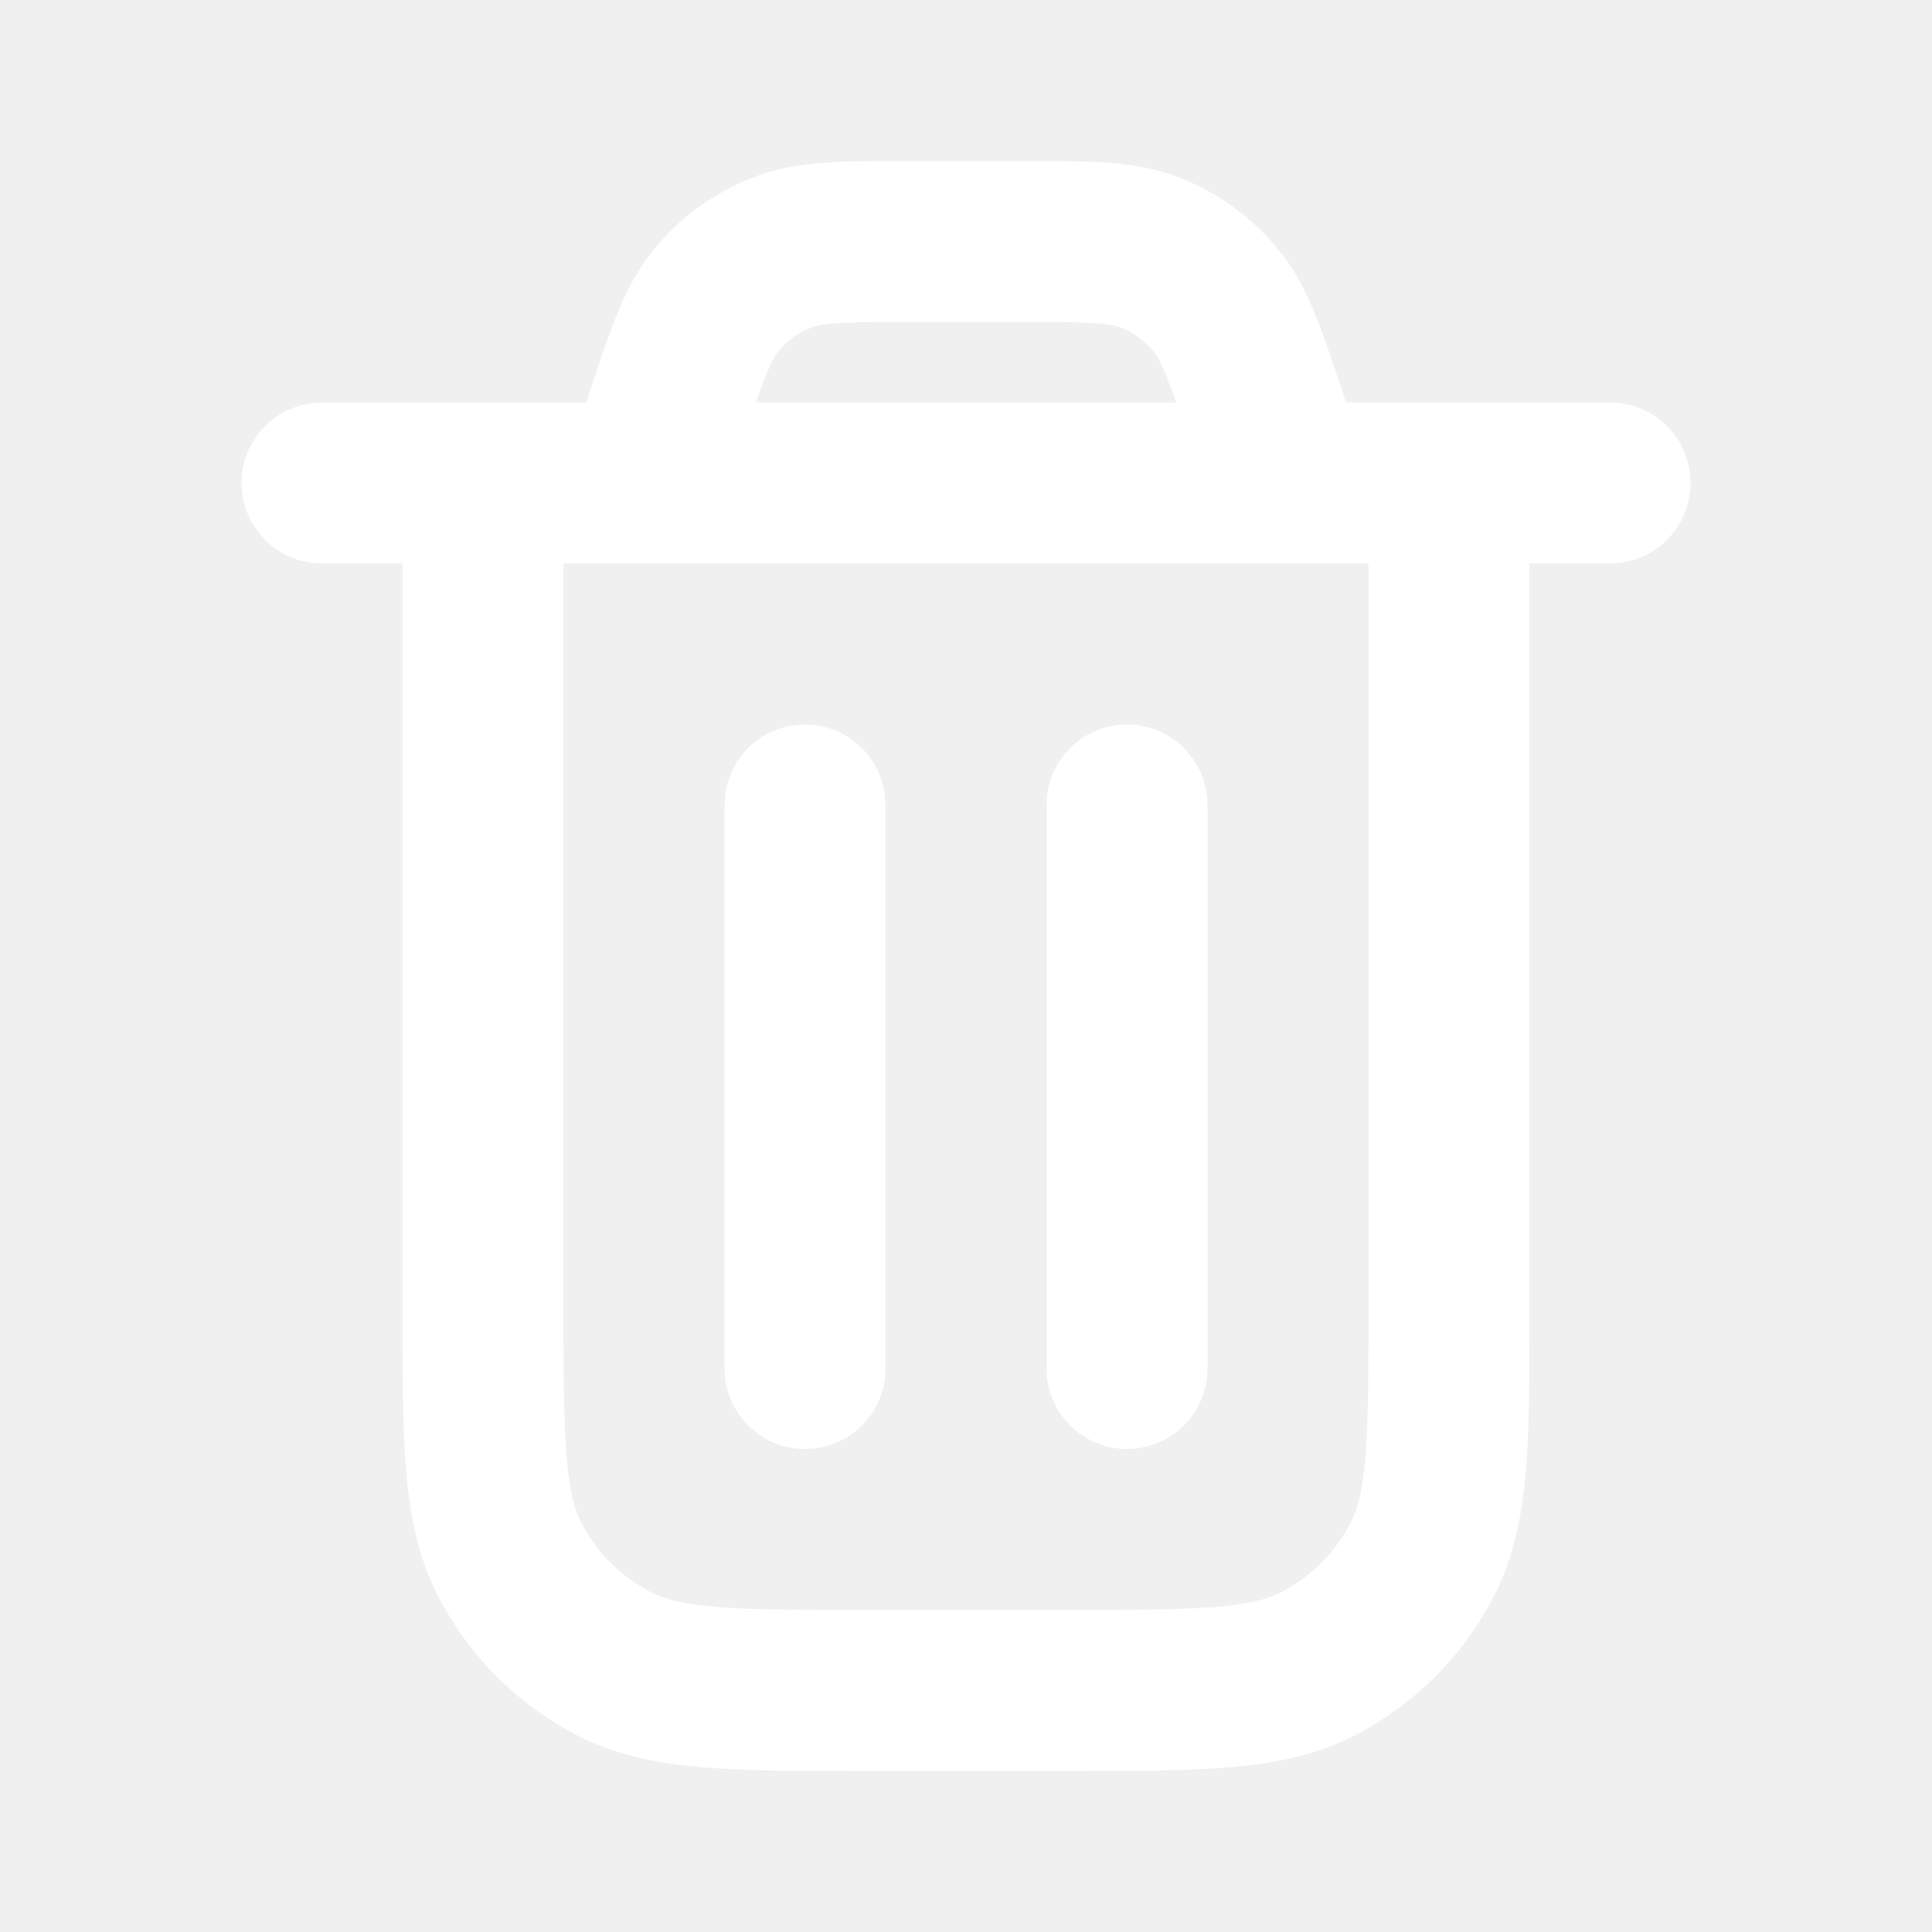
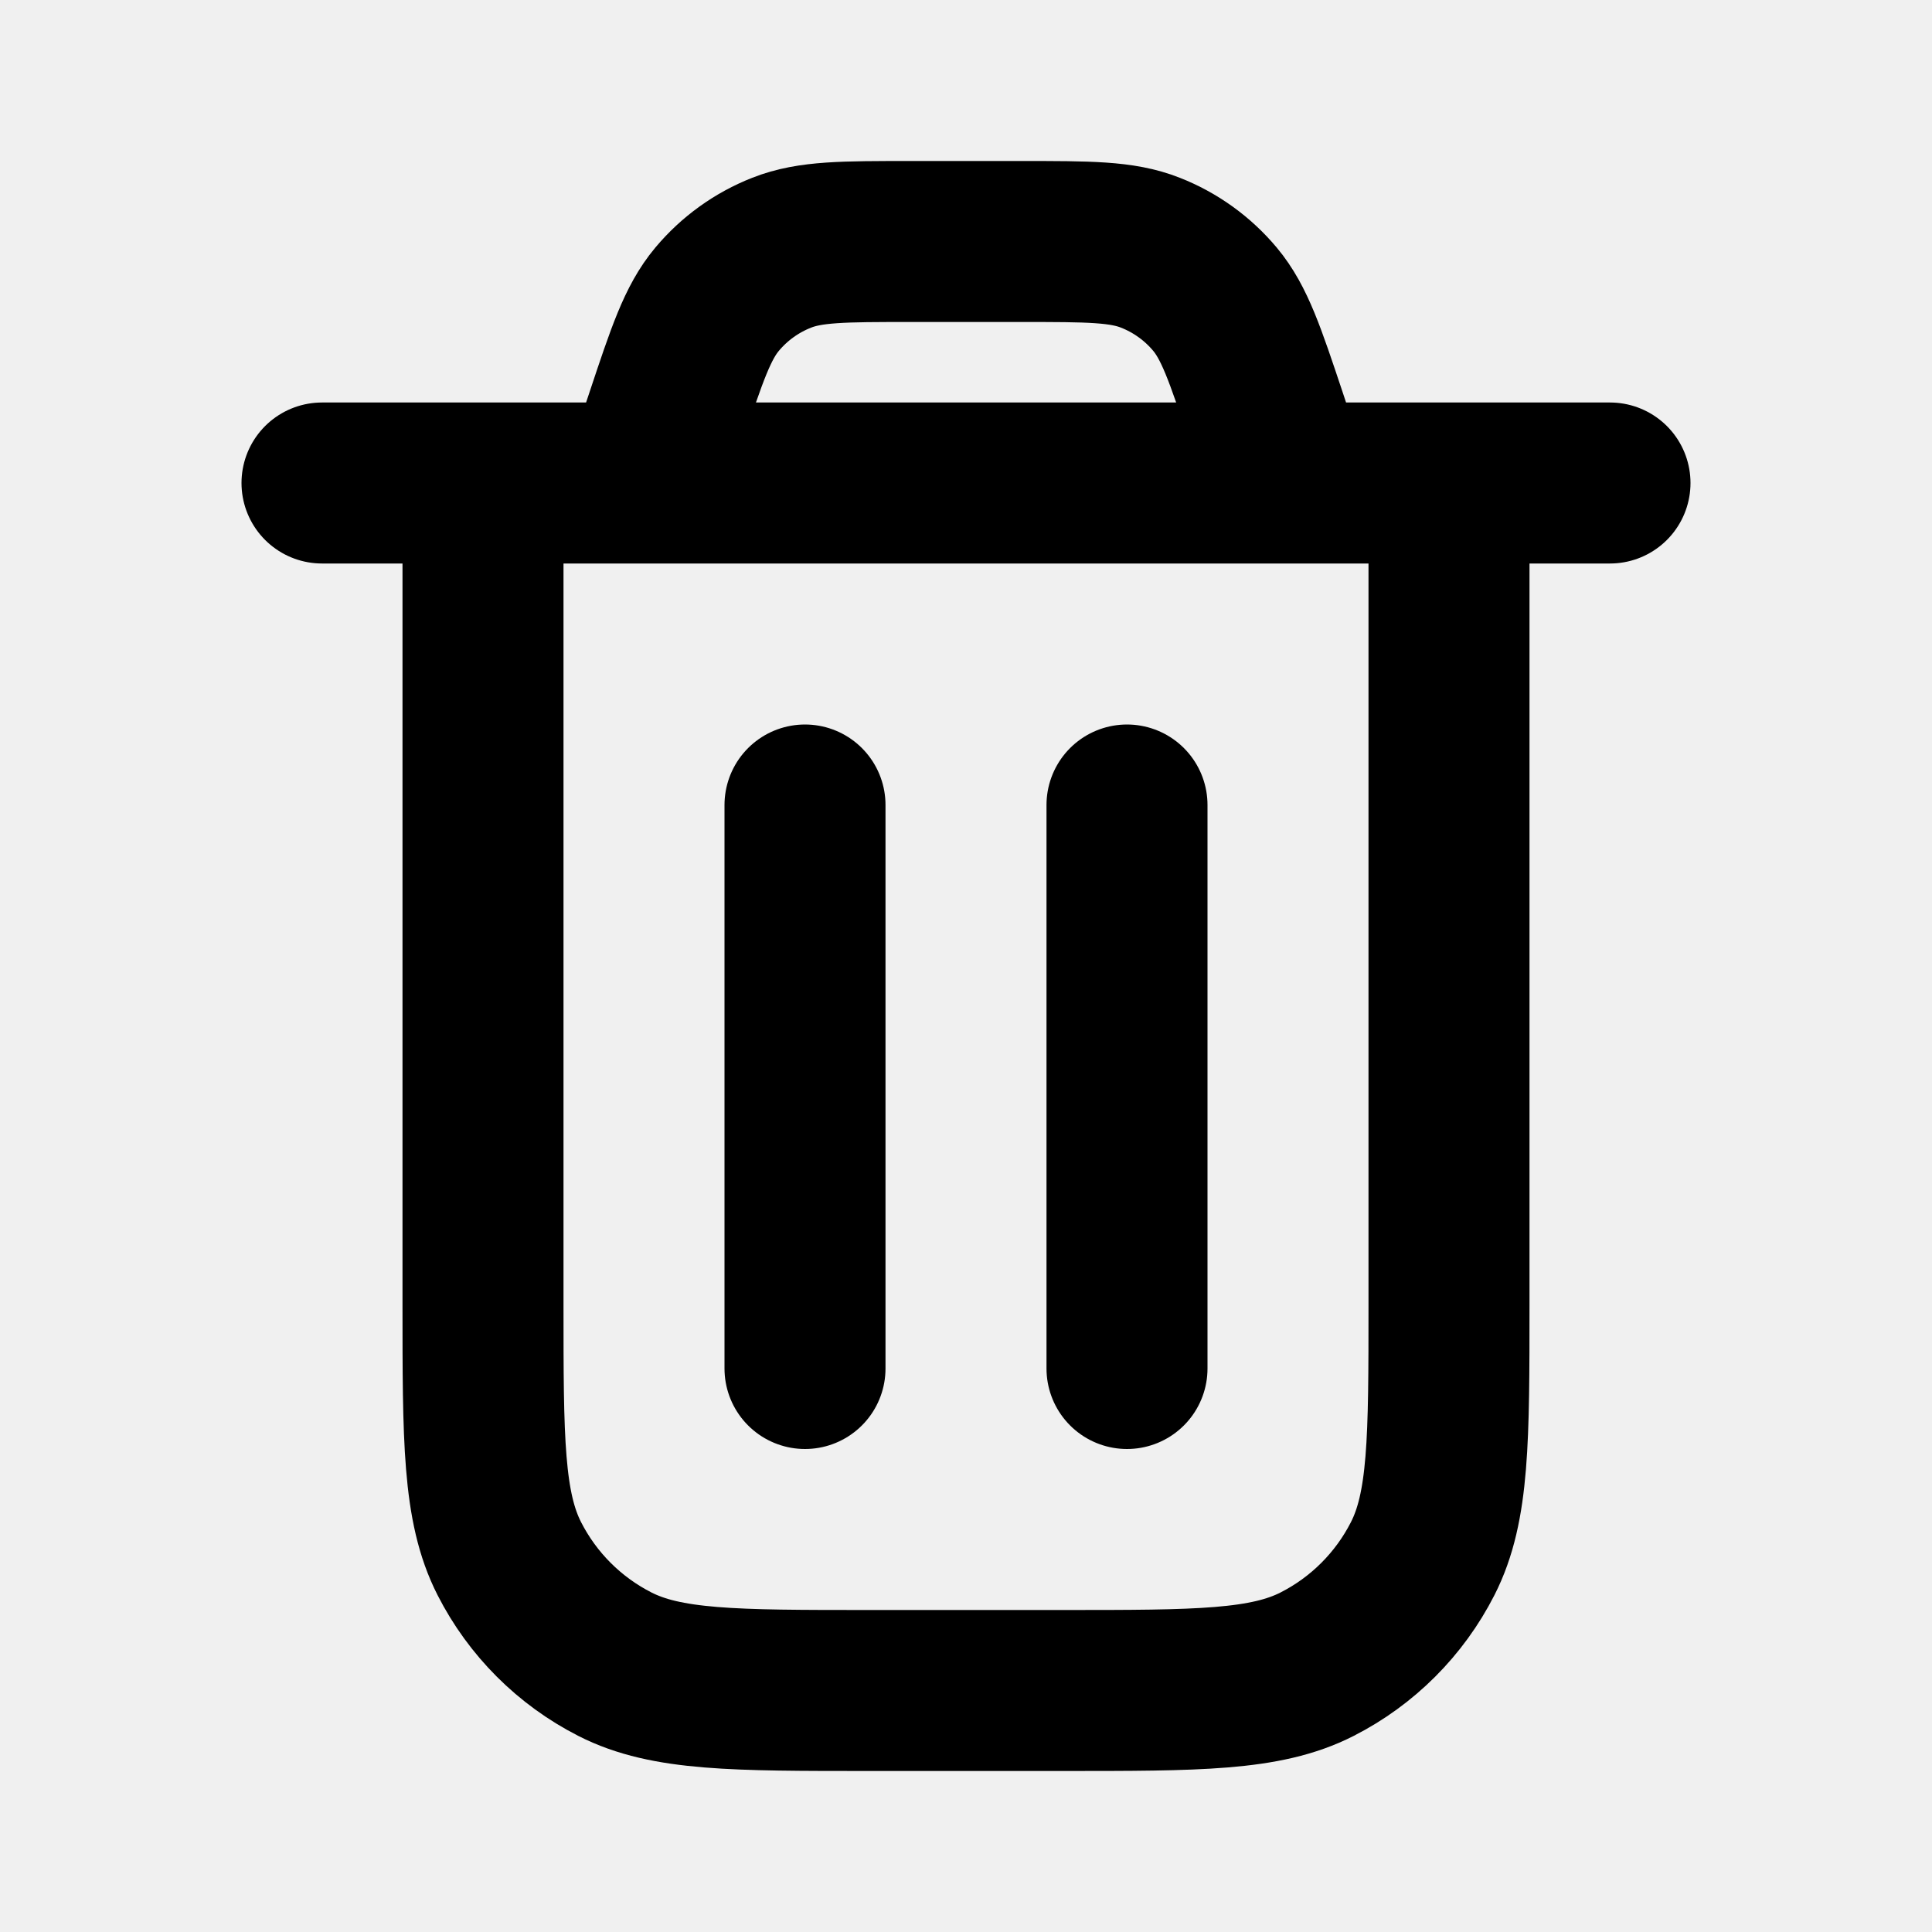
<svg xmlns="http://www.w3.org/2000/svg" width="800" height="800" fill="none" viewBox="0 0 24 24">
-   <path stroke="#ffffff" stroke-linecap="round" stroke-linejoin="round" stroke-width="2" d="M4 6h16m-4 0-.27-.812c-.263-.787-.394-1.18-.637-1.471a2 2 0 0 0-.803-.578C13.939 3 13.524 3 12.695 3h-1.388c-.829 0-1.244 0-1.596.139a2 2 0 0 0-.803.578c-.243.29-.374.684-.636 1.471L8 6m10 0v10.2c0 1.68 0 2.52-.327 3.162a3 3 0 0 1-1.311 1.311C15.72 21 14.88 21 13.2 21h-2.4c-1.68 0-2.52 0-3.162-.327a3 3 0 0 1-1.311-1.311C6 18.72 6 17.88 6 16.2V6m8 4v7m-4-7v7" />
+   <path stroke="currentColor" stroke-linecap="round" stroke-linejoin="round" stroke-width="2" d="M4 6h16m-4 0-.27-.812c-.263-.787-.394-1.18-.637-1.471a2 2 0 0 0-.803-.578C13.939 3 13.524 3 12.695 3h-1.388c-.829 0-1.244 0-1.596.139a2 2 0 0 0-.803.578c-.243.29-.374.684-.636 1.471L8 6m10 0v10.2c0 1.68 0 2.52-.327 3.162a3 3 0 0 1-1.311 1.311C15.72 21 14.88 21 13.2 21h-2.4c-1.68 0-2.52 0-3.162-.327a3 3 0 0 1-1.311-1.311C6 18.72 6 17.88 6 16.2V6m8 4v7m-4-7v7" />
</svg>
